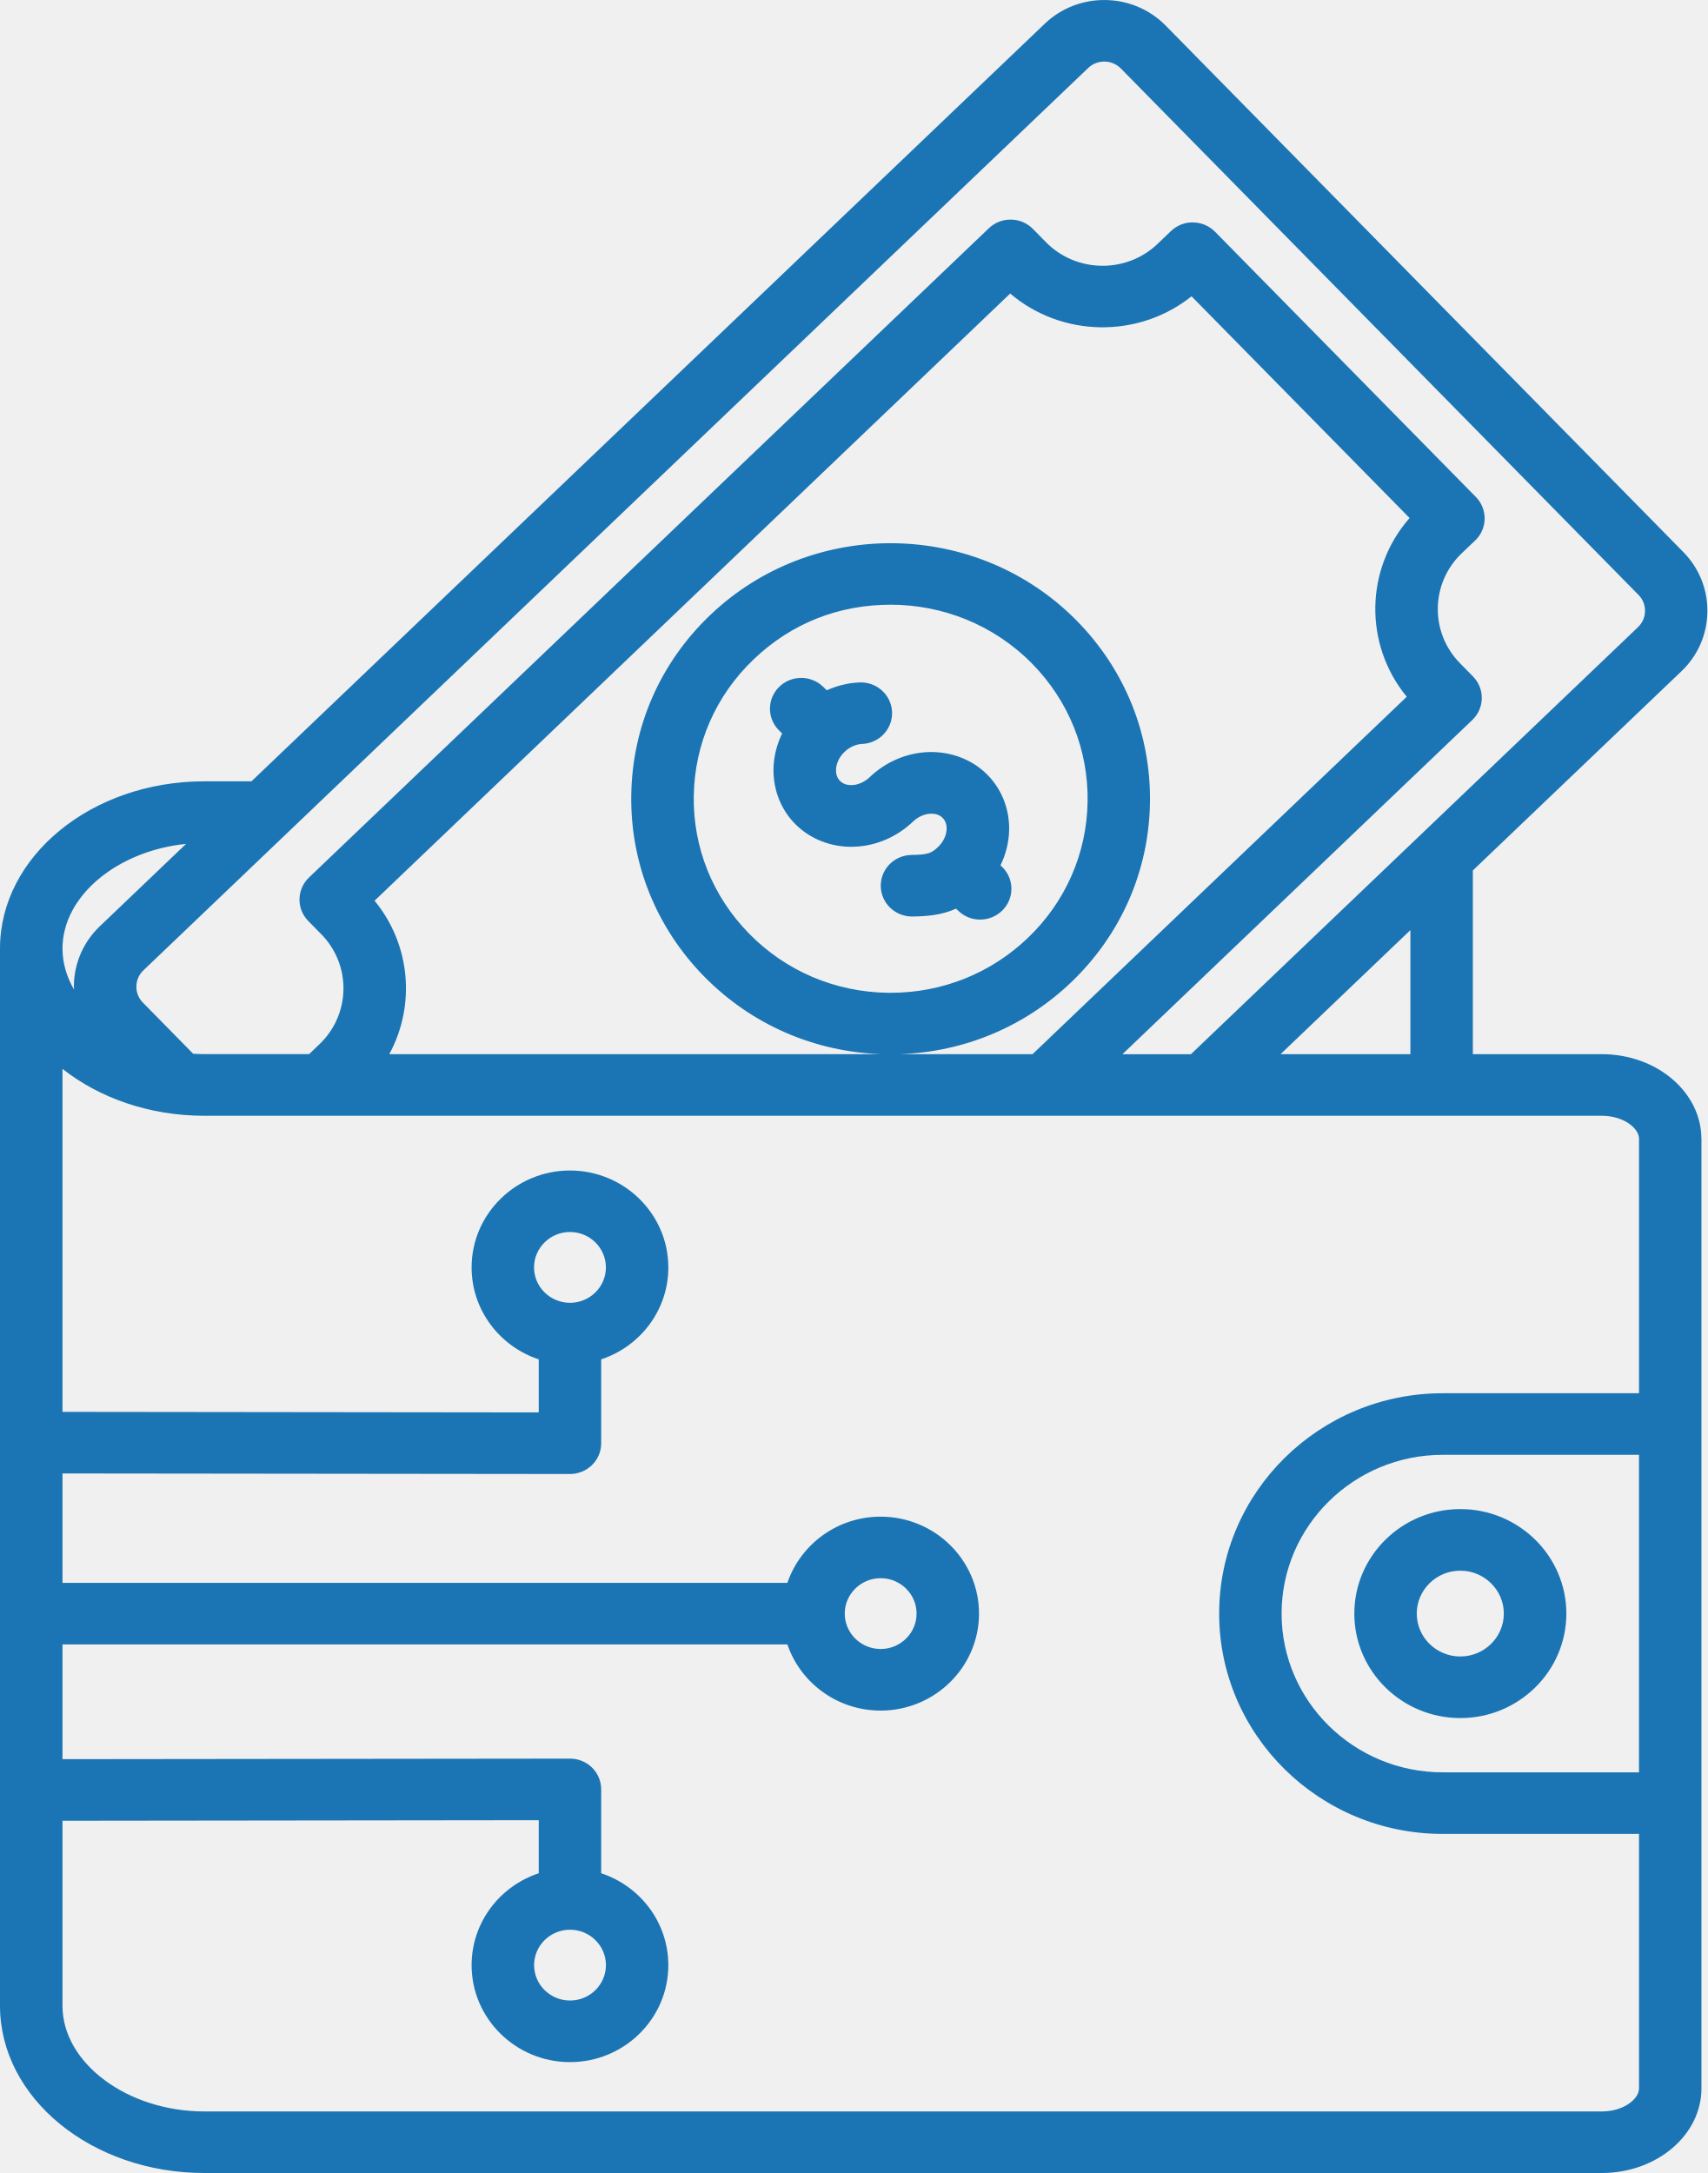
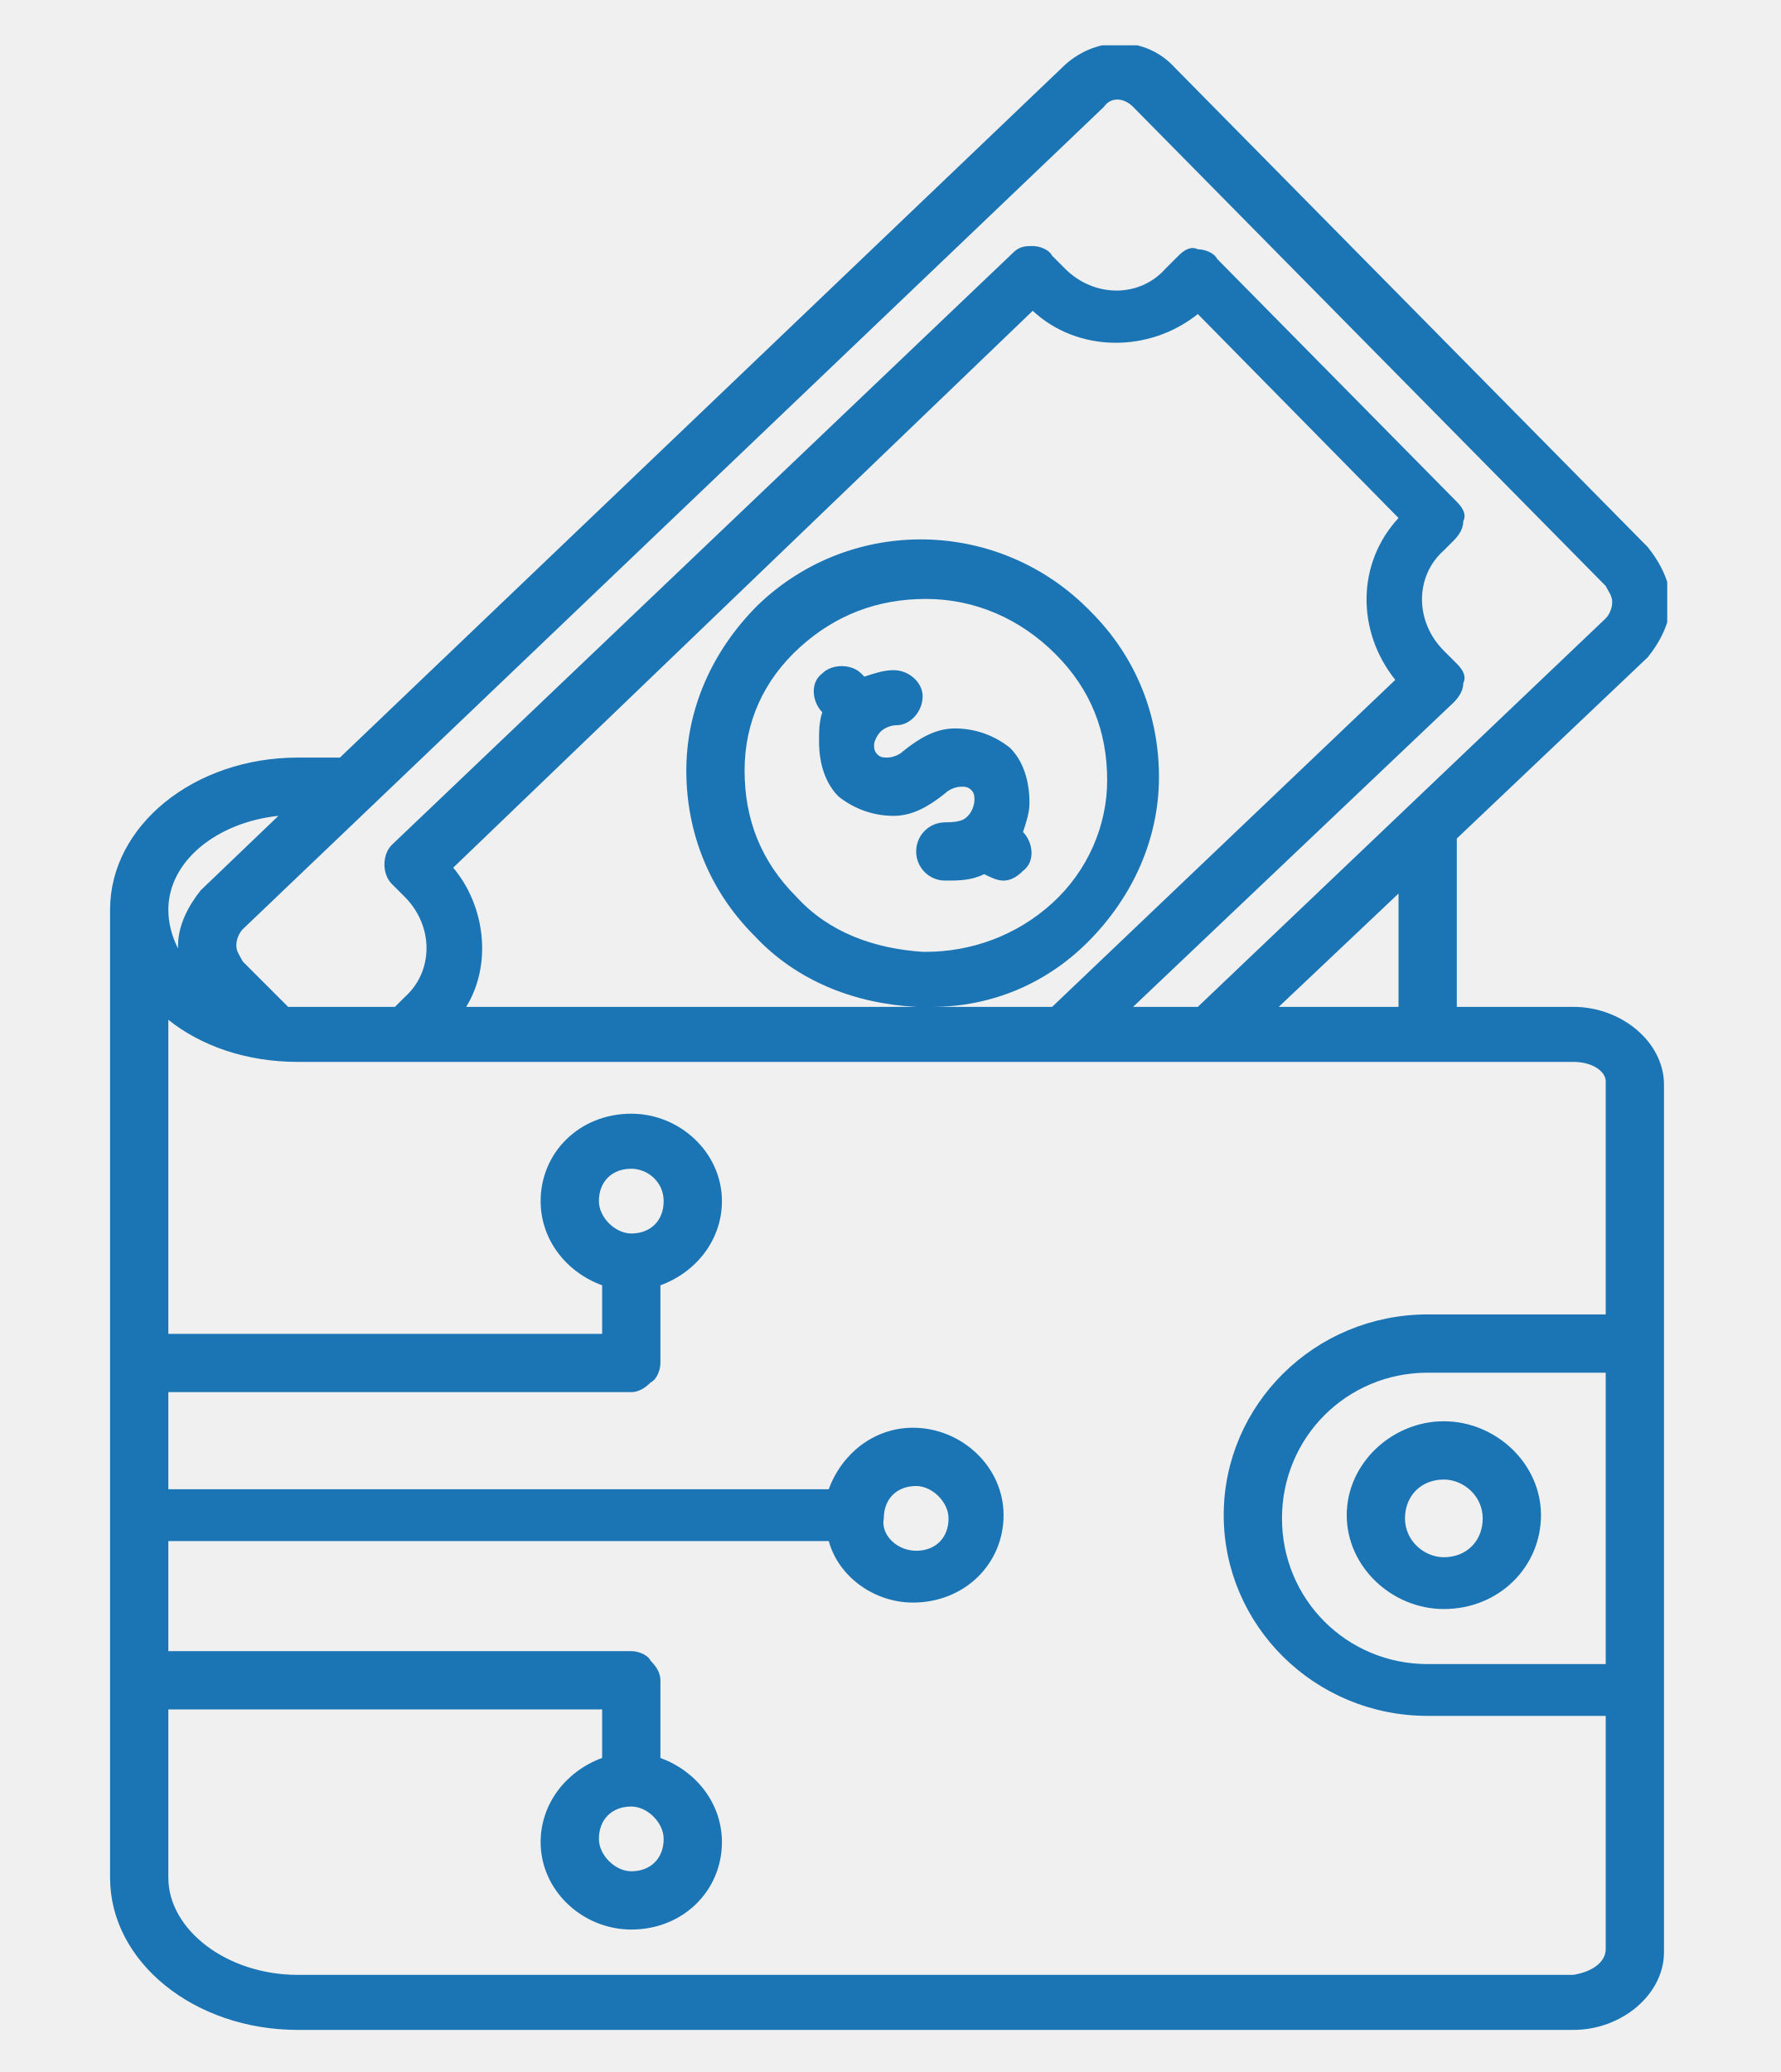
- <svg xmlns="http://www.w3.org/2000/svg" width="55" height="70" viewBox="0 0 55 70" fill="none">
-   <g clip-path="url(#clip0_224_34)">
-     <path d="M25.104 23.538C24.707 23.154 24.702 22.525 25.092 22.134C25.482 21.744 26.118 21.738 26.516 22.123L26.634 22.236C26.966 22.086 27.323 21.999 27.689 21.983C28.246 21.962 28.713 22.387 28.736 22.933C28.759 23.481 28.326 23.943 27.772 23.965C27.574 23.973 27.367 24.066 27.207 24.219C27.046 24.372 26.947 24.571 26.932 24.767C26.924 24.878 26.939 25.033 27.058 25.155C27.177 25.275 27.335 25.295 27.448 25.291C27.646 25.283 27.852 25.19 28.013 25.037C28.531 24.542 29.201 24.255 29.896 24.227C30.625 24.2 31.324 24.466 31.814 24.965C32.304 25.462 32.554 26.159 32.501 26.876C32.475 27.223 32.382 27.561 32.229 27.874L32.28 27.923C32.676 28.307 32.682 28.934 32.292 29.326C32.095 29.523 31.835 29.623 31.574 29.623C31.313 29.623 31.065 29.528 30.868 29.339L30.799 29.271C30.315 29.486 29.845 29.517 29.392 29.524H29.378C28.829 29.524 28.38 29.088 28.372 28.546C28.364 27.998 28.808 27.548 29.364 27.541C29.888 27.535 30.01 27.483 30.218 27.284C30.378 27.131 30.477 26.931 30.492 26.736C30.5 26.625 30.485 26.47 30.366 26.348C30.247 26.228 30.089 26.207 29.976 26.212C29.778 26.22 29.572 26.312 29.411 26.466C28.893 26.961 28.223 27.248 27.528 27.276C26.799 27.305 26.1 27.037 25.61 26.538C25.12 26.041 24.87 25.343 24.923 24.627C24.949 24.28 25.042 23.942 25.195 23.628L25.104 23.539V23.538ZM54.809 36.685V67.273C54.809 68.777 53.37 70 51.602 70H6.58C2.952 70 0 67.585 0 64.615V30.556C0 27.586 2.952 25.169 6.58 25.169H8.101L33.653 0.766C34.744 -0.277 36.493 -0.251 37.551 0.825L54.224 17.782C54.736 18.302 55.012 18.99 55 19.716C54.988 20.444 54.692 21.121 54.163 21.625L47.445 28.04V33.959H51.601C53.369 33.959 54.807 35.183 54.807 36.687L54.809 36.685ZM52.797 46.865H46.473C43.612 46.865 41.284 49.16 41.284 51.979C41.284 54.799 43.612 57.093 46.473 57.093H52.797V46.865ZM45.433 29.962L41.251 33.958H45.433V29.962ZM4.618 31.259C4.476 31.395 4.396 31.577 4.393 31.775C4.39 31.971 4.464 32.157 4.602 32.296L6.222 33.945C6.34 33.952 6.459 33.957 6.579 33.957H9.958L10.293 33.636C11.298 32.675 11.324 31.086 10.349 30.094L9.931 29.669C9.544 29.276 9.555 28.649 9.954 28.267L31.853 7.354C32.044 7.171 32.3 7.069 32.569 7.074C32.837 7.078 33.09 7.186 33.276 7.377L33.694 7.802C34.669 8.793 36.282 8.818 37.288 7.857L37.719 7.445C37.91 7.262 38.17 7.156 38.435 7.165C38.703 7.169 38.956 7.278 39.143 7.468L47.541 16.008C47.728 16.197 47.829 16.452 47.825 16.715C47.821 16.979 47.712 17.228 47.519 17.412L47.087 17.823C46.081 18.784 46.056 20.374 47.031 21.365L47.449 21.79C47.635 21.979 47.737 22.233 47.733 22.496C47.729 22.76 47.619 23.01 47.428 23.193L36.156 33.961H38.362L52.766 20.202C52.908 20.066 52.988 19.884 52.991 19.686C52.994 19.489 52.92 19.303 52.782 19.165L36.106 2.206C35.82 1.916 35.348 1.908 35.054 2.19L4.618 31.26V31.259ZM33.262 33.958L45.316 22.445C43.932 20.763 43.969 18.326 45.407 16.687L38.383 9.545C36.676 10.909 34.205 10.872 32.541 9.456L12.066 29.015C13.235 30.436 13.388 32.397 12.54 33.959H28.408C26.234 33.888 24.207 33.006 22.689 31.462C21.136 29.882 20.3 27.8 20.335 25.601C20.369 23.402 21.272 21.346 22.874 19.817C26.182 16.656 31.483 16.738 34.689 19.999C36.243 21.579 37.079 23.66 37.044 25.86C37.009 28.059 36.106 30.114 34.505 31.644C33.005 33.076 31.058 33.888 28.987 33.958H33.262ZM22.348 25.631C22.321 27.301 22.956 28.881 24.136 30.08C25.314 31.28 26.897 31.954 28.591 31.981C28.625 31.981 28.66 31.981 28.695 31.981C30.351 31.981 31.914 31.356 33.106 30.218C34.322 29.057 35.008 27.497 35.035 25.827C35.062 24.157 34.427 22.577 33.247 21.378C32.005 20.115 30.349 19.48 28.691 19.48C27.033 19.48 25.507 20.065 24.278 21.24C23.061 22.401 22.376 23.962 22.349 25.631H22.348ZM2.013 30.556C2.013 31.021 2.147 31.468 2.385 31.878C2.384 31.834 2.38 31.791 2.38 31.746C2.392 31.018 2.688 30.341 3.217 29.837L5.993 27.185C3.784 27.407 2.013 28.86 2.013 30.556ZM52.798 67.273V59.077H46.474C42.504 59.077 39.273 55.893 39.273 51.979C39.273 48.065 42.503 44.881 46.474 44.881H52.798V36.685C52.798 36.335 52.288 35.943 51.605 35.943H6.581C4.809 35.943 3.197 35.367 2.013 34.432V45.481L17.355 45.499V43.79C16.099 43.374 15.192 42.204 15.192 40.829C15.192 39.106 16.614 37.706 18.361 37.706C20.107 37.706 21.529 39.108 21.529 40.829C21.529 42.206 20.621 43.375 19.366 43.79V46.492C19.366 46.756 19.261 47.008 19.072 47.193C18.883 47.379 18.627 47.483 18.361 47.483H18.359L2.013 47.465V50.989H25.364C25.786 49.751 26.972 48.857 28.368 48.857C30.116 48.857 31.537 50.259 31.537 51.98C31.537 53.702 30.114 55.104 28.368 55.104C26.971 55.104 25.784 54.209 25.364 52.972H2.013V56.669L18.359 56.651H18.361C18.627 56.651 18.883 56.755 19.072 56.941C19.261 57.127 19.366 57.379 19.366 57.642V60.344C20.623 60.76 21.529 61.93 21.529 63.305C21.529 65.028 20.107 66.428 18.361 66.428C16.614 66.428 15.192 65.026 15.192 63.305C15.192 61.928 16.1 60.759 17.355 60.344V58.635L2.013 58.653V64.615C2.013 66.46 4.105 68.017 6.581 68.017H51.605C52.287 68.017 52.798 67.626 52.798 67.274V67.273ZM17.205 63.304C17.205 63.932 17.724 64.444 18.362 64.444C18.999 64.444 19.519 63.932 19.519 63.304C19.519 62.675 18.999 62.163 18.362 62.163C17.724 62.163 17.205 62.675 17.205 63.304ZM28.369 53.12C29.007 53.12 29.526 52.608 29.526 51.979C29.526 51.351 29.007 50.839 28.369 50.839C27.732 50.839 27.212 51.351 27.212 51.979C27.212 52.608 27.732 53.12 28.369 53.12ZM19.518 40.828C19.518 40.198 18.998 39.687 18.361 39.687C17.723 39.687 17.203 40.199 17.203 40.828C17.203 41.456 17.723 41.968 18.361 41.968C18.999 41.968 19.518 41.456 19.518 40.828ZM47.042 48.613C48.925 48.613 50.457 50.123 50.457 51.979C50.457 53.835 48.925 55.345 47.042 55.345C45.159 55.345 43.627 53.835 43.627 51.979C43.627 50.123 45.159 48.613 47.042 48.613ZM45.638 51.979C45.638 52.741 46.268 53.361 47.041 53.361C47.813 53.361 48.443 52.741 48.443 51.979C48.443 51.218 47.813 50.597 47.041 50.597C46.268 50.597 45.638 51.218 45.638 51.979Z" fill="#1B75B4" />
+ <svg xmlns="http://www.w3.org/2000/svg" xmlns:xlink="http://www.w3.org/1999/xlink" version="1.1" id="Capa_1" x="0px" y="0px" viewBox="0 0 55 64" style="enable-background:new 0 0 55 64;" xml:space="preserve">
+   <style type="text/css">
+ 	.st0{clip-path:url(#SVGID_00000026151699176894357340000003858859042450949772_);}
+ 	.st1{fill:#1B75B4;}
+ </style>
+   <g>
+     <defs>
+       <rect id="SVGID_1_" x="3.4" y="1.4" width="48.1" height="61.3" />
+     </defs>
+     <clipPath id="SVGID_00000081630547840662580780000007465644269217208709_">
+       <use xlink:href="#SVGID_1_" style="overflow:visible;" />
+     </clipPath>
+     <g style="clip-path:url(#SVGID_00000081630547840662580780000007465644269217208709_);">
+       <path class="st1" d="M25.4,22c-0.3-0.3-0.4-0.9,0-1.2c0.3-0.3,0.9-0.3,1.2,0l0.1,0.1c0.3-0.1,0.6-0.2,0.9-0.2    c0.5,0,0.9,0.4,0.9,0.8c0,0.5-0.4,0.9-0.8,0.9c-0.2,0-0.4,0.1-0.5,0.2C27.1,22.7,27,22.9,27,23c0,0.1,0,0.2,0.1,0.3    c0.1,0.1,0.2,0.1,0.3,0.1c0.2,0,0.4-0.1,0.5-0.2c0.5-0.4,1-0.7,1.6-0.7c0.6,0,1.2,0.2,1.7,0.6c0.4,0.4,0.6,1,0.6,1.7    c0,0.3-0.1,0.6-0.2,0.9l0,0c0.3,0.3,0.4,0.9,0,1.2c-0.2,0.2-0.4,0.3-0.6,0.3c-0.2,0-0.4-0.1-0.6-0.2L30.4,27    c-0.4,0.2-0.8,0.2-1.2,0.2h0c-0.5,0-0.9-0.4-0.9-0.9c0-0.5,0.4-0.9,0.9-0.9c0.5,0,0.6-0.1,0.7-0.2c0.1-0.1,0.2-0.3,0.2-0.5    c0-0.1,0-0.2-0.1-0.3c-0.1-0.1-0.2-0.1-0.3-0.1c-0.2,0-0.4,0.1-0.5,0.2c-0.5,0.4-1,0.7-1.6,0.7c-0.6,0-1.2-0.2-1.7-0.6    c-0.4-0.4-0.6-1-0.6-1.7C25.3,22.6,25.3,22.3,25.4,22L25.4,22L25.4,22z M51.4,33.5v26.8c0,1.3-1.3,2.4-2.8,2.4H9.2    c-3.2,0-5.8-2.1-5.8-4.7V28.1c0-2.6,2.6-4.7,5.8-4.7h1.3L32.9,2c1-0.9,2.5-0.9,3.4,0.1l14.6,14.8c0.4,0.5,0.7,1.1,0.7,1.7    c0,0.6-0.3,1.2-0.7,1.7L45,25.9v5.2h3.6C50.1,31.1,51.4,32.2,51.4,33.5L51.4,33.5z M49.6,42.4h-5.5c-2.5,0-4.5,2-4.5,4.5    c0,2.5,2,4.5,4.5,4.5h5.5V42.4z M43.2,27.6l-3.7,3.5h3.7V27.6z M7.5,28.7c-0.1,0.1-0.2,0.3-0.2,0.5c0,0.2,0.1,0.3,0.2,0.5l1.4,1.4    c0.1,0,0.2,0,0.3,0h3l0.3-0.3c0.9-0.8,0.9-2.2,0-3.1l-0.4-0.4c-0.3-0.3-0.3-0.9,0-1.2L31.3,7.8c0.2-0.2,0.4-0.2,0.6-0.2    c0.2,0,0.5,0.1,0.6,0.3l0.4,0.4c0.9,0.9,2.3,0.9,3.1,0l0.4-0.4c0.2-0.2,0.4-0.3,0.6-0.2c0.2,0,0.5,0.1,0.6,0.3l7.4,7.5    c0.2,0.2,0.3,0.4,0.2,0.6c0,0.2-0.1,0.4-0.3,0.6L44.6,17c-0.9,0.8-0.9,2.2,0,3.1l0.4,0.4c0.2,0.2,0.3,0.4,0.2,0.6    c0,0.2-0.1,0.4-0.3,0.6l-9.9,9.4H37l12.6-12c0.1-0.1,0.2-0.3,0.2-0.5c0-0.2-0.1-0.3-0.2-0.5L35,3.3c-0.3-0.3-0.7-0.3-0.9,0    L7.5,28.7L7.5,28.7z M32.5,31.1L43.1,21c-1.2-1.5-1.2-3.6,0.1-5L37,9.7c-1.5,1.2-3.7,1.2-5.1-0.1L14,26.8c1,1.2,1.2,3,0.4,4.3    h13.9c-1.9-0.1-3.7-0.8-5-2.2c-1.4-1.4-2.1-3.2-2.1-5.1c0-1.9,0.8-3.7,2.2-5.1c2.9-2.8,7.5-2.7,10.3,0.2c1.4,1.4,2.1,3.2,2.1,5.1    c0,1.9-0.8,3.7-2.2,5.1c-1.3,1.3-3,2-4.8,2H32.5z M23,23.8c0,1.5,0.5,2.8,1.6,3.9c1,1.1,2.4,1.6,3.9,1.7c0,0,0.1,0,0.1,0    c1.4,0,2.8-0.5,3.9-1.5c1.1-1,1.7-2.4,1.7-3.8c0-1.5-0.5-2.8-1.6-3.9c-1.1-1.1-2.5-1.7-4-1.7c-1.5,0-2.8,0.5-3.9,1.5    C23.6,21,23,22.3,23,23.8L23,23.8z M5.2,28.1c0,0.4,0.1,0.8,0.3,1.2c0,0,0-0.1,0-0.1c0-0.6,0.3-1.2,0.7-1.7l2.4-2.3    C6.7,25.4,5.2,26.6,5.2,28.1z M49.6,60.2v-7.2h-5.5c-3.5,0-6.3-2.8-6.3-6.2c0-3.4,2.8-6.2,6.3-6.2h5.5v-7.2c0-0.3-0.4-0.6-1-0.6    H9.2c-1.6,0-3-0.5-4-1.3v9.7l13.4,0v-1.5c-1.1-0.4-1.9-1.4-1.9-2.6c0-1.5,1.2-2.7,2.8-2.7c1.5,0,2.8,1.2,2.8,2.7    c0,1.2-0.8,2.2-1.9,2.6v2.4c0,0.2-0.1,0.5-0.3,0.6c-0.2,0.2-0.4,0.3-0.6,0.3h0l-14.3,0V46h20.4c0.4-1.1,1.4-1.9,2.6-1.9    c1.5,0,2.8,1.2,2.8,2.7c0,1.5-1.2,2.7-2.8,2.7c-1.2,0-2.3-0.8-2.6-1.9H5.2V51l14.3,0h0c0.2,0,0.5,0.1,0.6,0.3    c0.2,0.2,0.3,0.4,0.3,0.6v2.4c1.1,0.4,1.9,1.4,1.9,2.6c0,1.5-1.2,2.7-2.8,2.7c-1.5,0-2.8-1.2-2.8-2.7c0-1.2,0.8-2.2,1.9-2.6v-1.5    l-13.4,0v5.2c0,1.6,1.8,3,4,3h39.4C49.2,60.9,49.6,60.6,49.6,60.2L49.6,60.2z M18.5,56.8c0,0.5,0.5,1,1,1c0.6,0,1-0.4,1-1    c0-0.5-0.5-1-1-1C18.9,55.8,18.5,56.2,18.5,56.8z M28.3,47.9c0.6,0,1-0.4,1-1c0-0.5-0.5-1-1-1c-0.6,0-1,0.4-1,1    C27.2,47.4,27.7,47.9,28.3,47.9z M20.5,37.1c0-0.6-0.5-1-1-1c-0.6,0-1,0.4-1,1c0,0.5,0.5,1,1,1C20.1,38.1,20.5,37.7,20.5,37.1z     M44.6,43.9c1.6,0,3,1.3,3,2.9c0,1.6-1.3,2.9-3,2.9c-1.6,0-3-1.3-3-2.9C41.6,45.2,43,43.9,44.6,43.9z M43.4,46.9    c0,0.7,0.6,1.2,1.2,1.2c0.7,0,1.2-0.5,1.2-1.2c0-0.7-0.6-1.2-1.2-1.2C43.9,45.7,43.4,46.2,43.4,46.9z" />
+     </g>
  </g>
-   <defs>
-     <clipPath id="clip0_224_34">
-       <rect width="55" height="70" fill="white" />
-     </clipPath>
-   </defs>
</svg>
